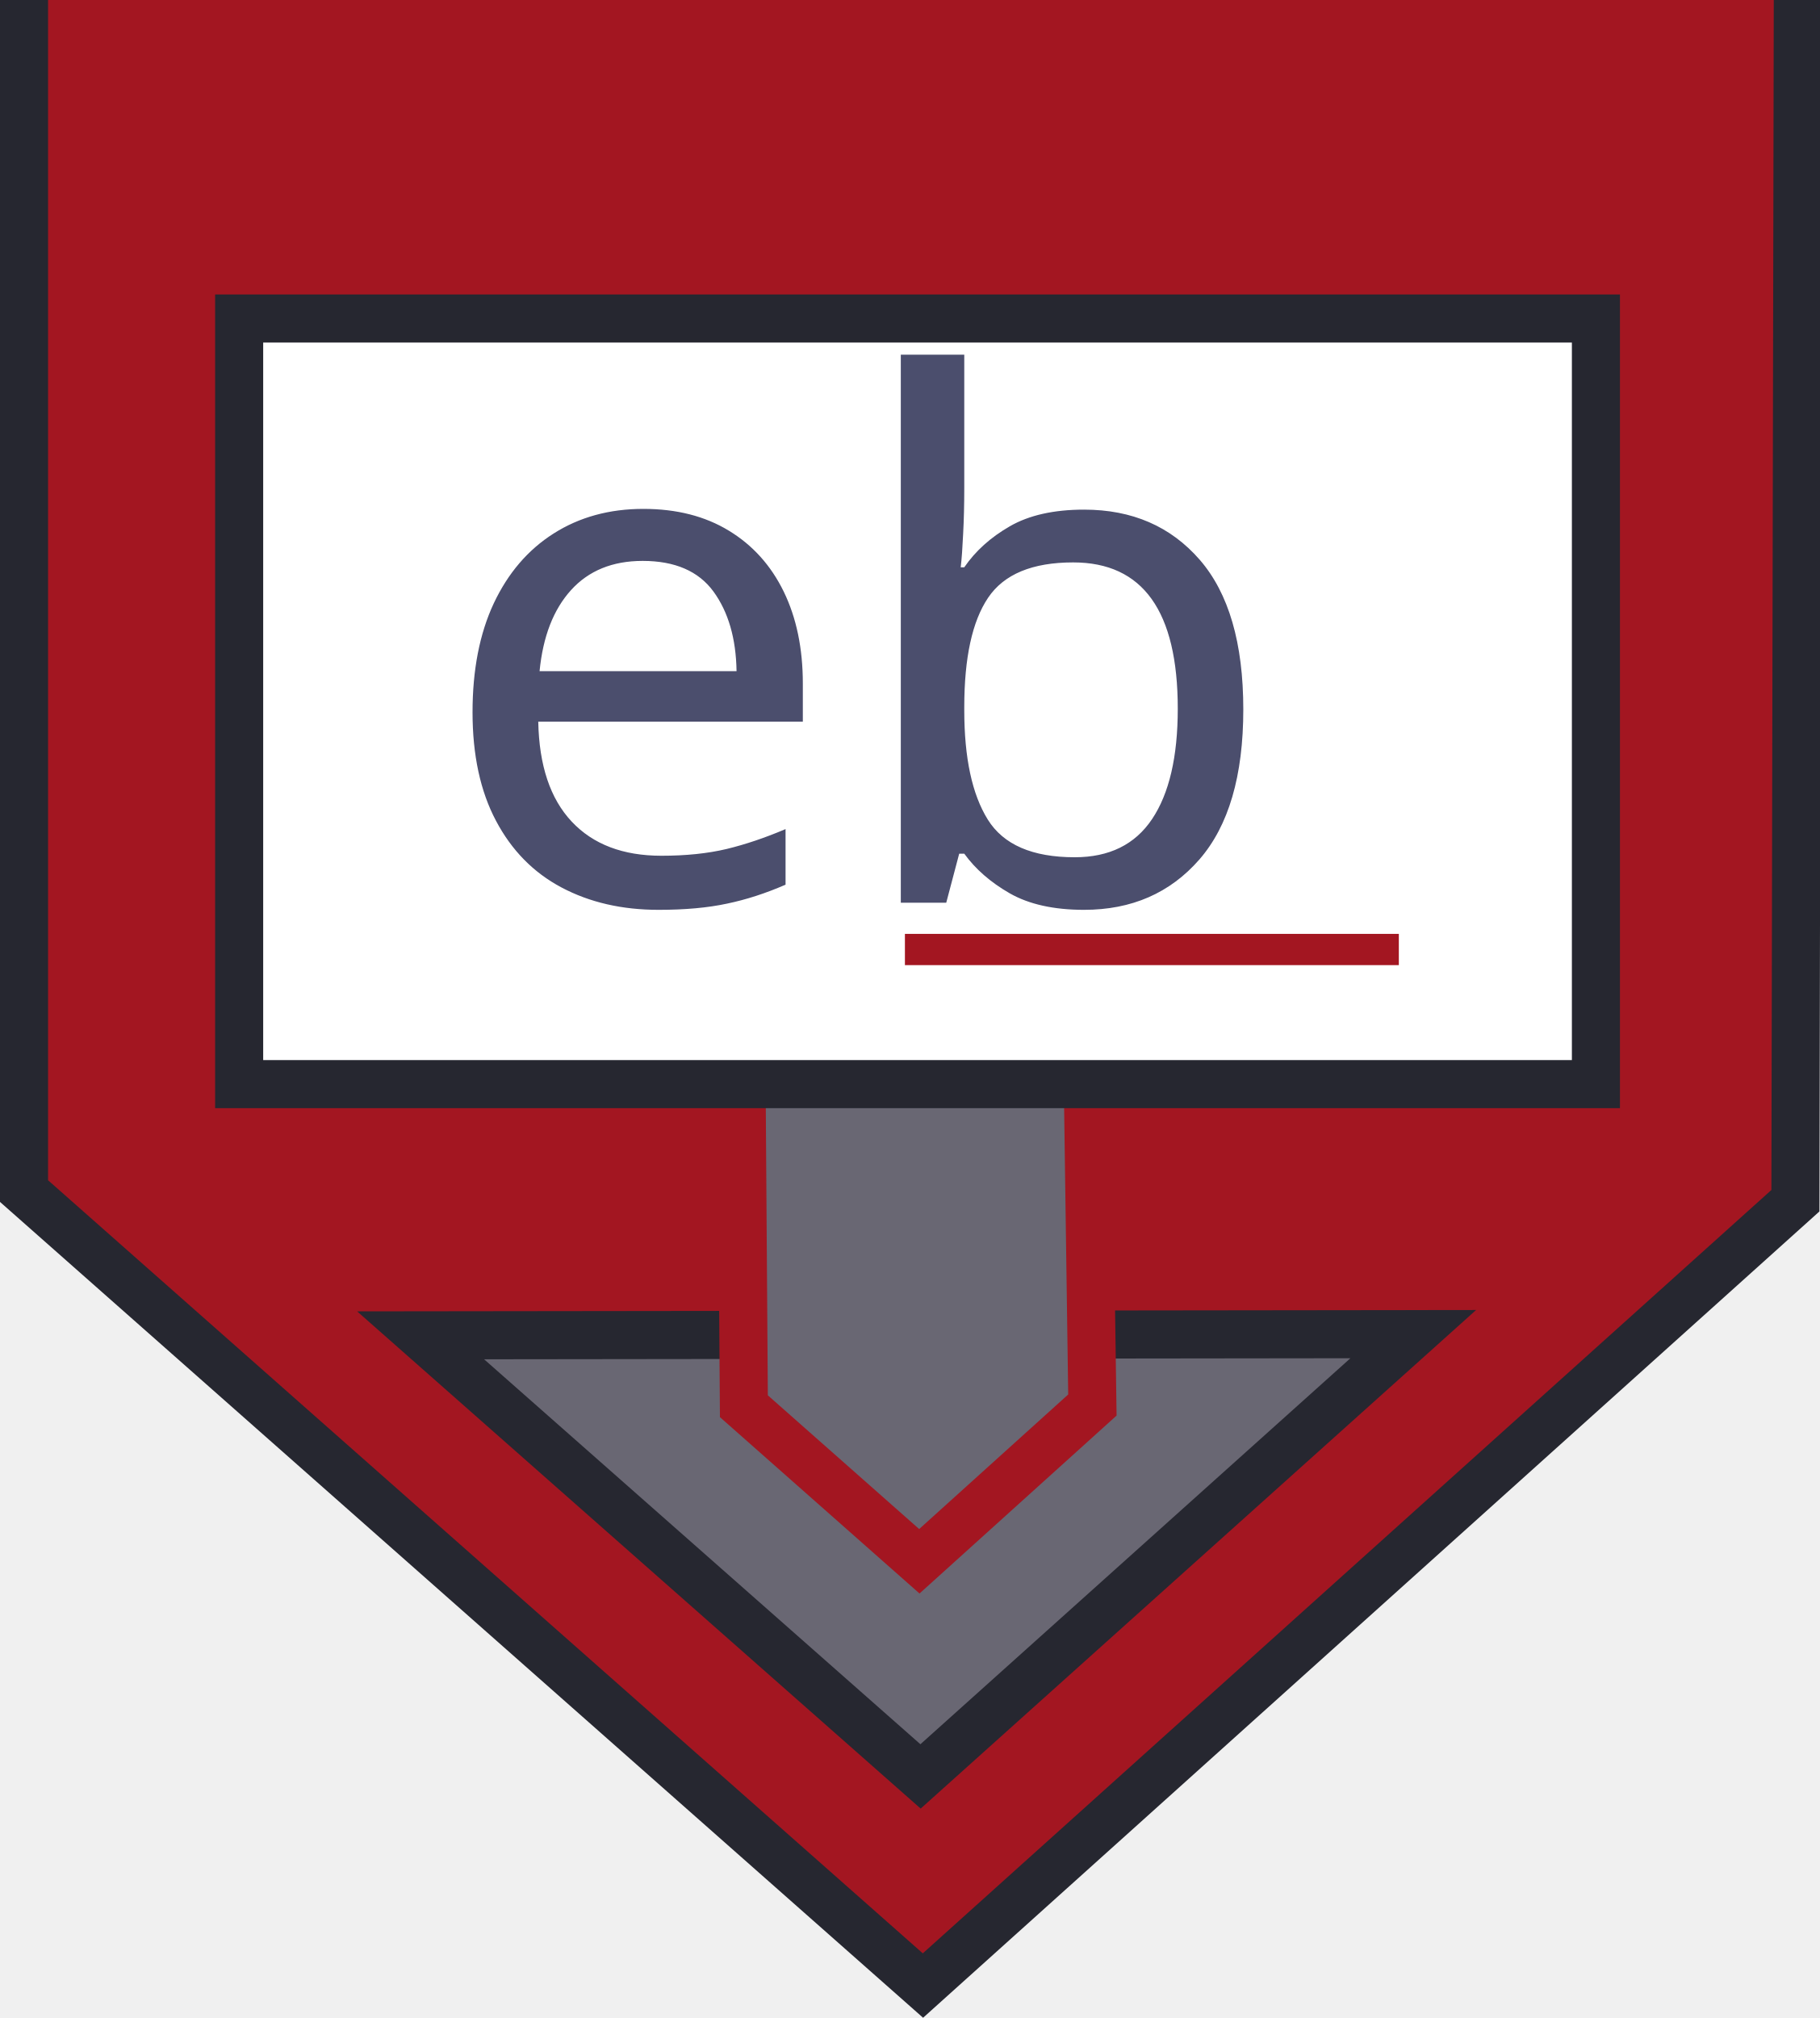
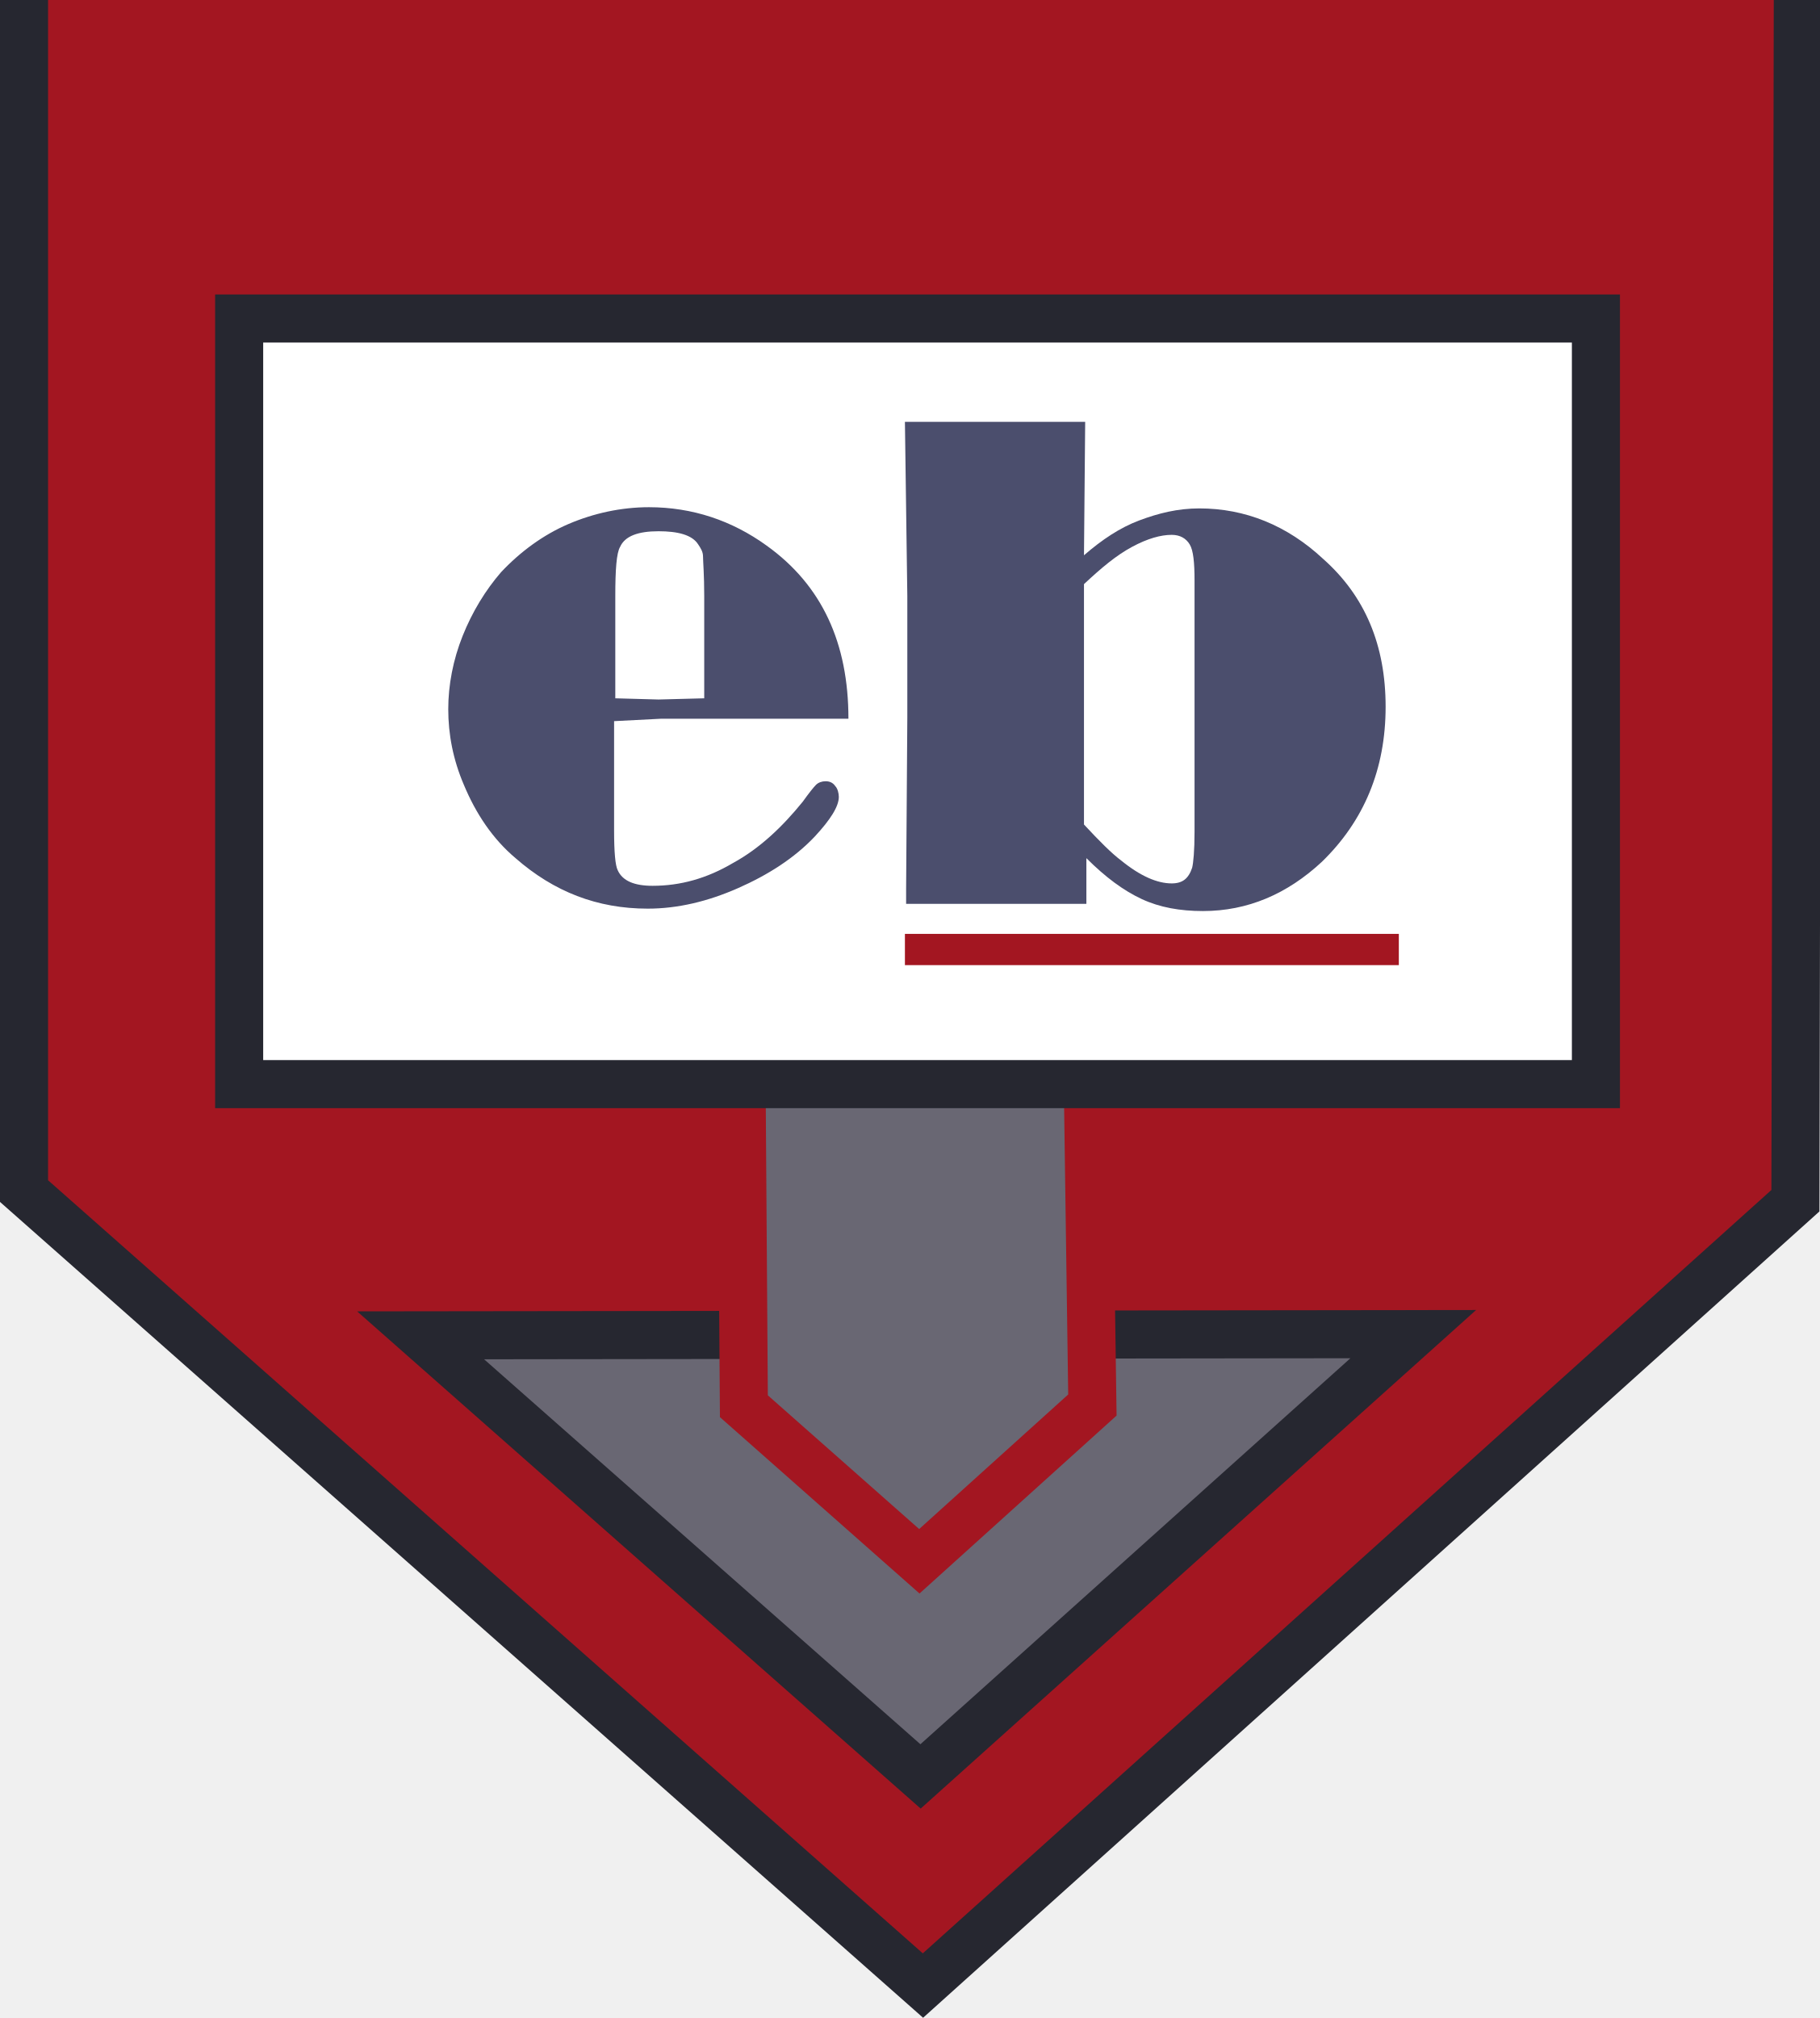
<svg xmlns="http://www.w3.org/2000/svg" version="1.1" id="a42f6981-ba08-4ec0-ba38-ba010617c602" x="0px" y="0px" viewBox="0 0 151.4 167.9" style="enable-background:new 0 0 151.4 167.9;" xml:space="preserve">
  <style type="text/css">
	.st0{fill:#A31621;stroke:#262730;stroke-width:4;stroke-miterlimit:10;}
	.st1{fill:#0E1C48;}
	.st2{fill:#696773;stroke:#262730;stroke-width:4;stroke-miterlimit:10;}
	.st3{fill:#696773;stroke:#A31621;stroke-width:4;stroke-miterlimit:10;}
	.st4{fill:#FFFFFF;stroke:#262730;stroke-width:4;stroke-miterlimit:10;}
- 	.st5{fill:#4B4E6D;}
- 	.st6{font-family:'Broadway';}
- 	.st7{font-size:60px;}
- 	.st8{fill:#A31621;}
- 	.st9{fill-rule:evenodd;clip-rule:evenodd;fill:#0E1C36;}
+ 	.st5{enable-background:new    ;}
+ 	.st6{fill:#4B4E6D;}
+ 	.st7{fill:#A31621;}
+ 	.st8{fill-rule:evenodd;clip-rule:evenodd;fill:#0E1C36;}
</style>
  <polyline class="st0" points="149.6,-0.2 149.4,99.9 76.8,165.2 2,99.1 2,-0.1 " />
  <polyline class="st1" points="63,82.5 75.9,82.5 89.6,82.5 " />
  <polygon class="st2" points="76.6,147.8 35,111.1 117.6,111 " />
  <polygon class="st3" points="76.5,129.9 61.9,117 61.7,88.8 90.5,88.8 90.9,116.9 " />
  <rect x="19.9" y="26.5" class="st4" width="112.9" height="63.7" />
-   <text transform="matrix(1 0 0 1 36.0241 75.1056)" class="st5 st6 st7">eb</text>
-   <rect x="75.3" y="77.7" class="st8" width="41.1" height="2.6" />
-   <path class="st9" d="M147.3,95.7" />
-   <path class="st9" d="M147.3,101.5" />
+   <g class="st5">
+     <path class="st6" d="M51.1,60v9.1c0,1.8,0.1,2.9,0.3,3.3c0.4,0.9,1.4,1.3,2.9,1.3c2.3,0,4.5-0.6,6.7-1.9c2.2-1.2,4.1-3,5.8-5.1   c0.5-0.7,0.9-1.2,1.1-1.4s0.5-0.3,0.8-0.3c0.3,0,0.6,0.1,0.8,0.4c0.2,0.2,0.3,0.6,0.3,0.9c0,0.8-0.7,1.9-2,3.3   c-1.7,1.8-3.9,3.2-6.4,4.3s-5,1.7-7.5,1.7c-4.2,0-7.8-1.4-11-4.2c-1.9-1.6-3.3-3.7-4.3-6.1c-0.9-2.1-1.3-4.2-1.3-6.3   c0-2,0.4-4.1,1.2-6.1c0.8-2,1.9-3.8,3.2-5.3c1.6-1.7,3.5-3.1,5.6-4c2.1-0.9,4.4-1.4,6.7-1.4c3.6,0,6.9,1.1,9.8,3.2   c4.6,3.3,6.8,8.1,6.8,14.4h-6.8l-8.8,0L51.1,60z M58.6,58.1v-8.5c0-1.8-0.1-2.9-0.1-3.3c0-0.4-0.2-0.7-0.4-1   c-0.5-0.8-1.7-1.1-3.3-1.1c-1.7,0-2.8,0.4-3.2,1.3c-0.3,0.5-0.4,1.9-0.4,4.1v8.5l3.6,0.1L58.6,58.1z" />
+     <path class="st6" d="M75.3,35.1h15l-0.1,11.1c1.5-1.3,3-2.3,4.6-2.9c1.6-0.6,3.2-1,5-1c3.8,0,7.3,1.4,10.3,4.2   c3.5,3.1,5.2,7.2,5.2,12.3c0,5.2-1.8,9.5-5.3,12.9c-2.9,2.7-6.2,4.1-9.9,4.1c-1.9,0-3.6-0.3-5.1-1c-1.5-0.7-3-1.8-4.6-3.4v3.8h-15   v-1.3l0.1-14.2l0-10.1L75.3,35.1z M90.2,48.6v20c1.3,1.4,2.3,2.4,3.1,3c1.6,1.3,3,1.9,4.2,1.9c0.9,0,1.4-0.4,1.7-1.3   c0.1-0.4,0.2-1.4,0.2-3V49.6l0-1.3c0-1.5-0.1-2.5-0.4-3s-0.8-0.8-1.5-0.8c-0.9,0-2,0.3-3.3,1S91.7,47.2,90.2,48.6z" />
+   </g>
+   <rect x="75.3" y="77.7" class="st7" width="41.1" height="2.6" />
+   <path class="st8" d="M147.3,95.7" />
+   <path class="st8" d="M147.3,101.5" />
</svg>
